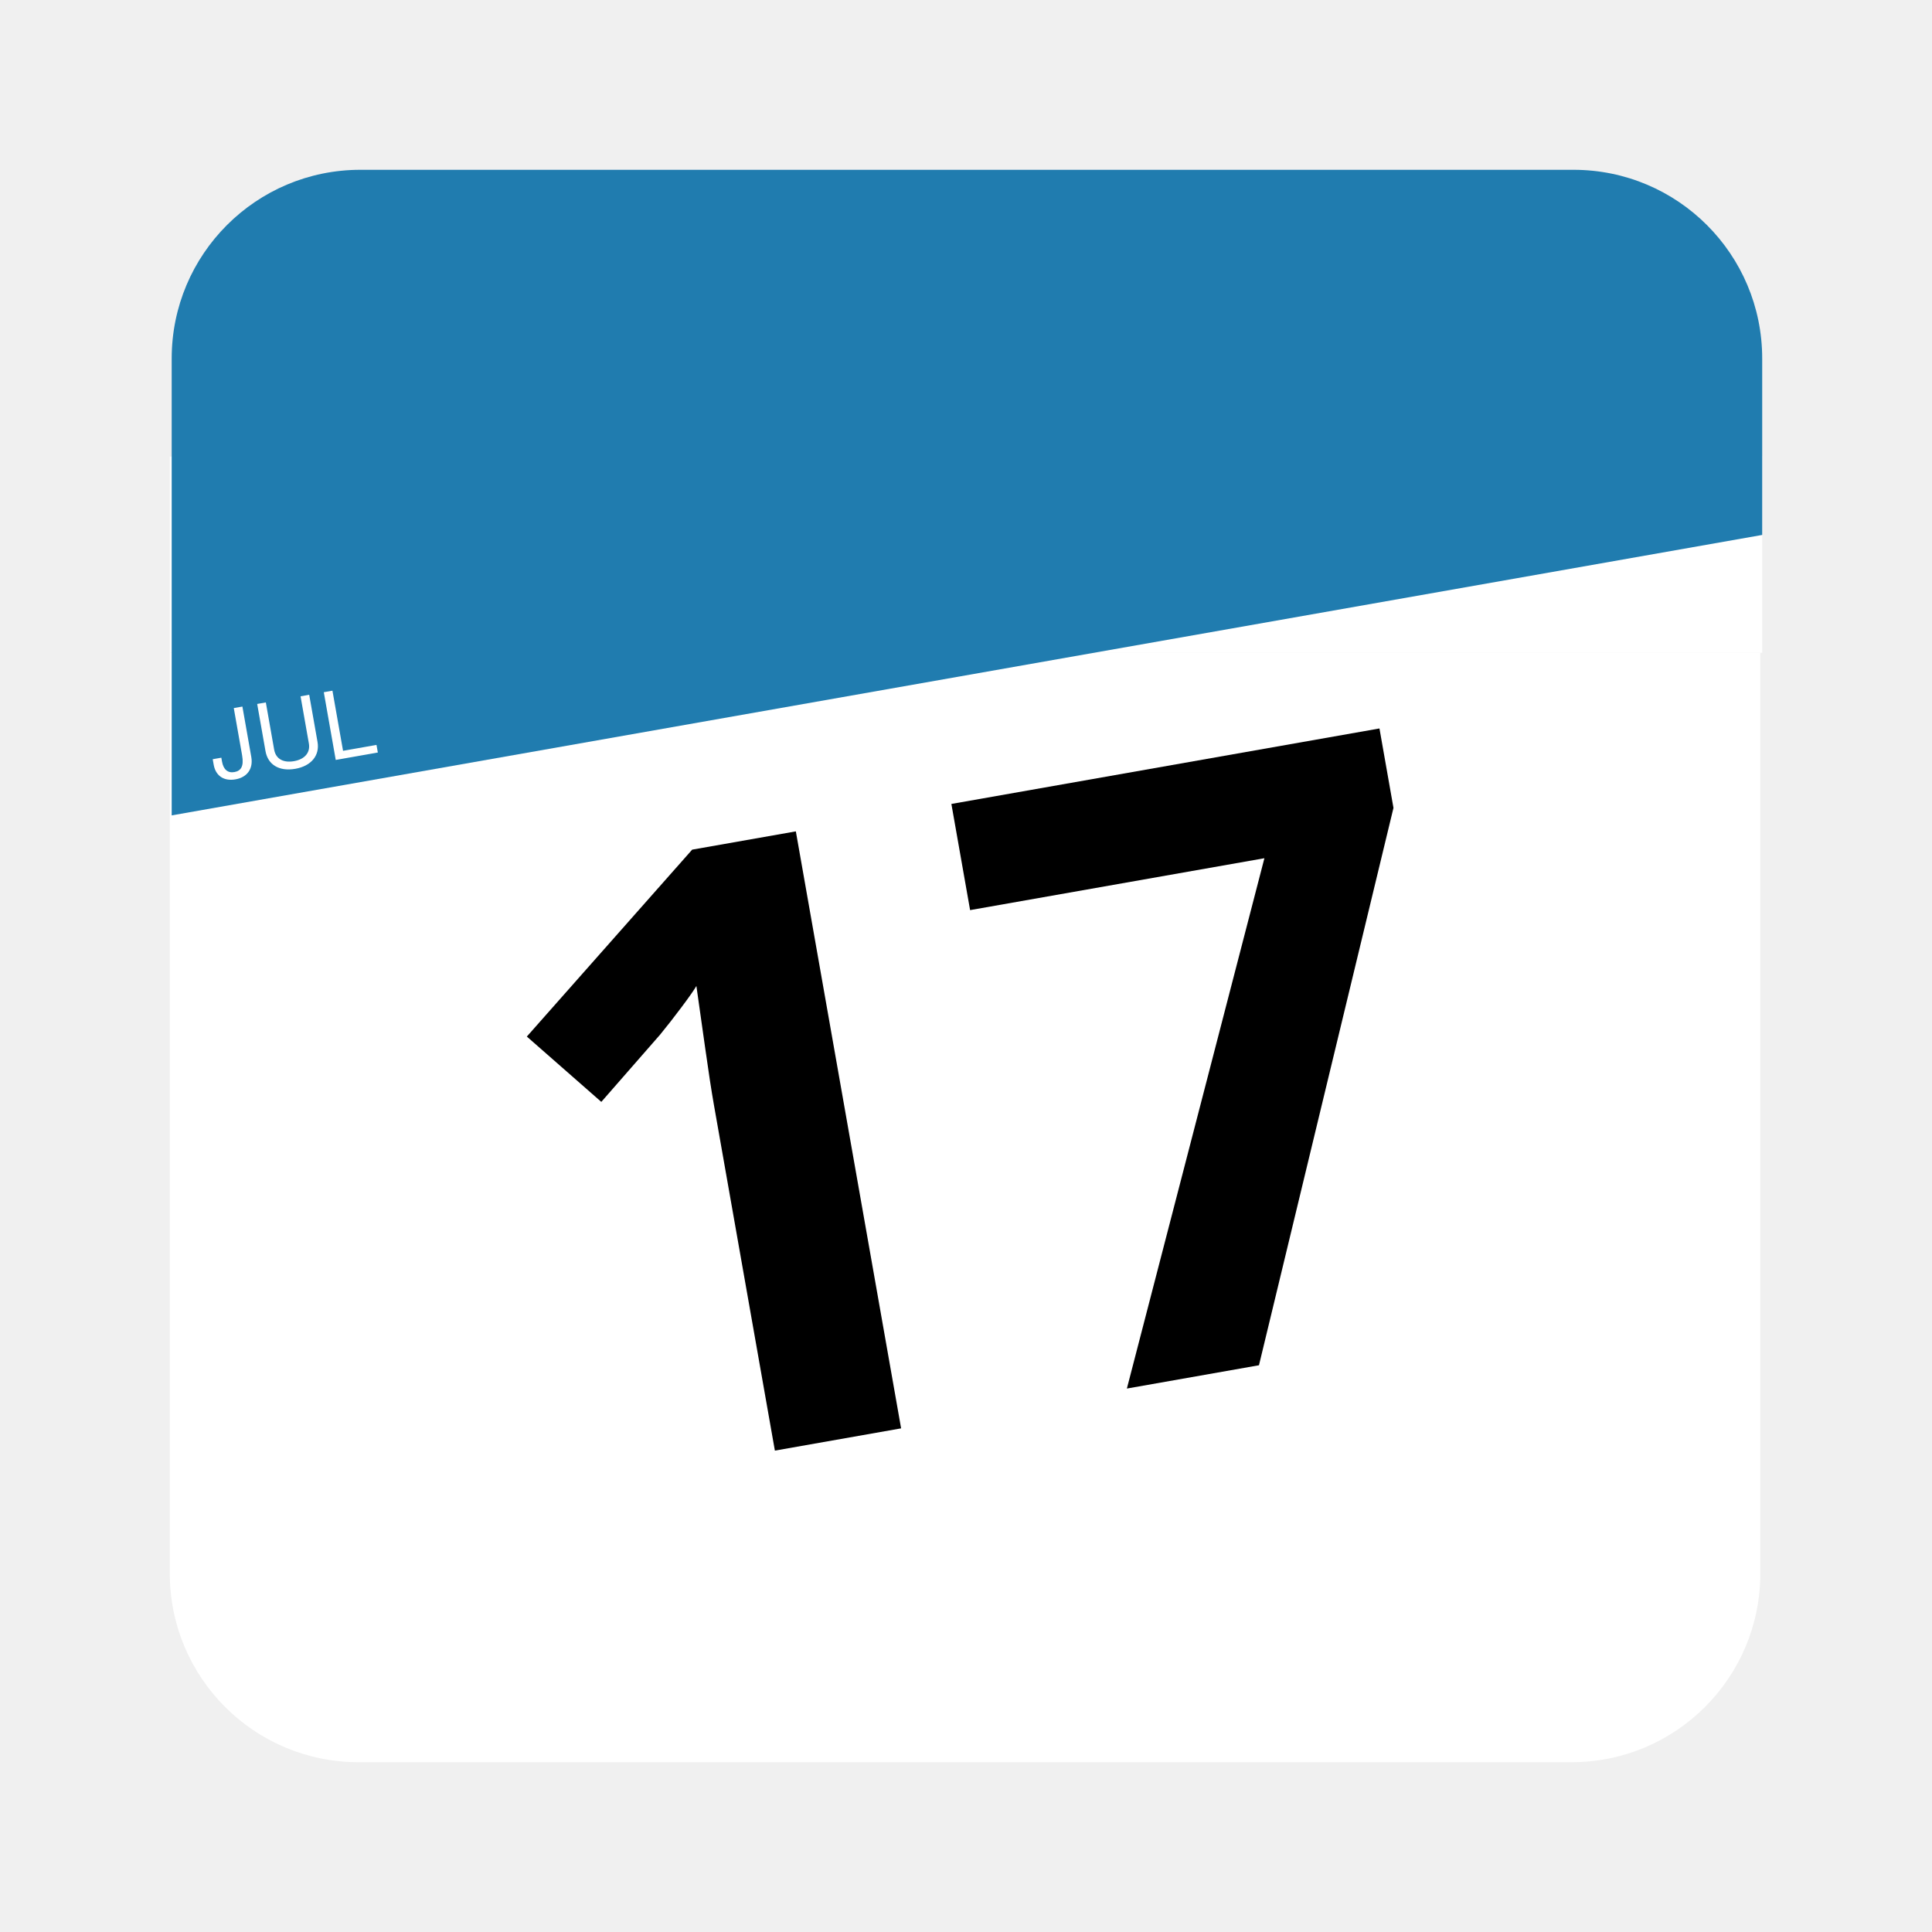
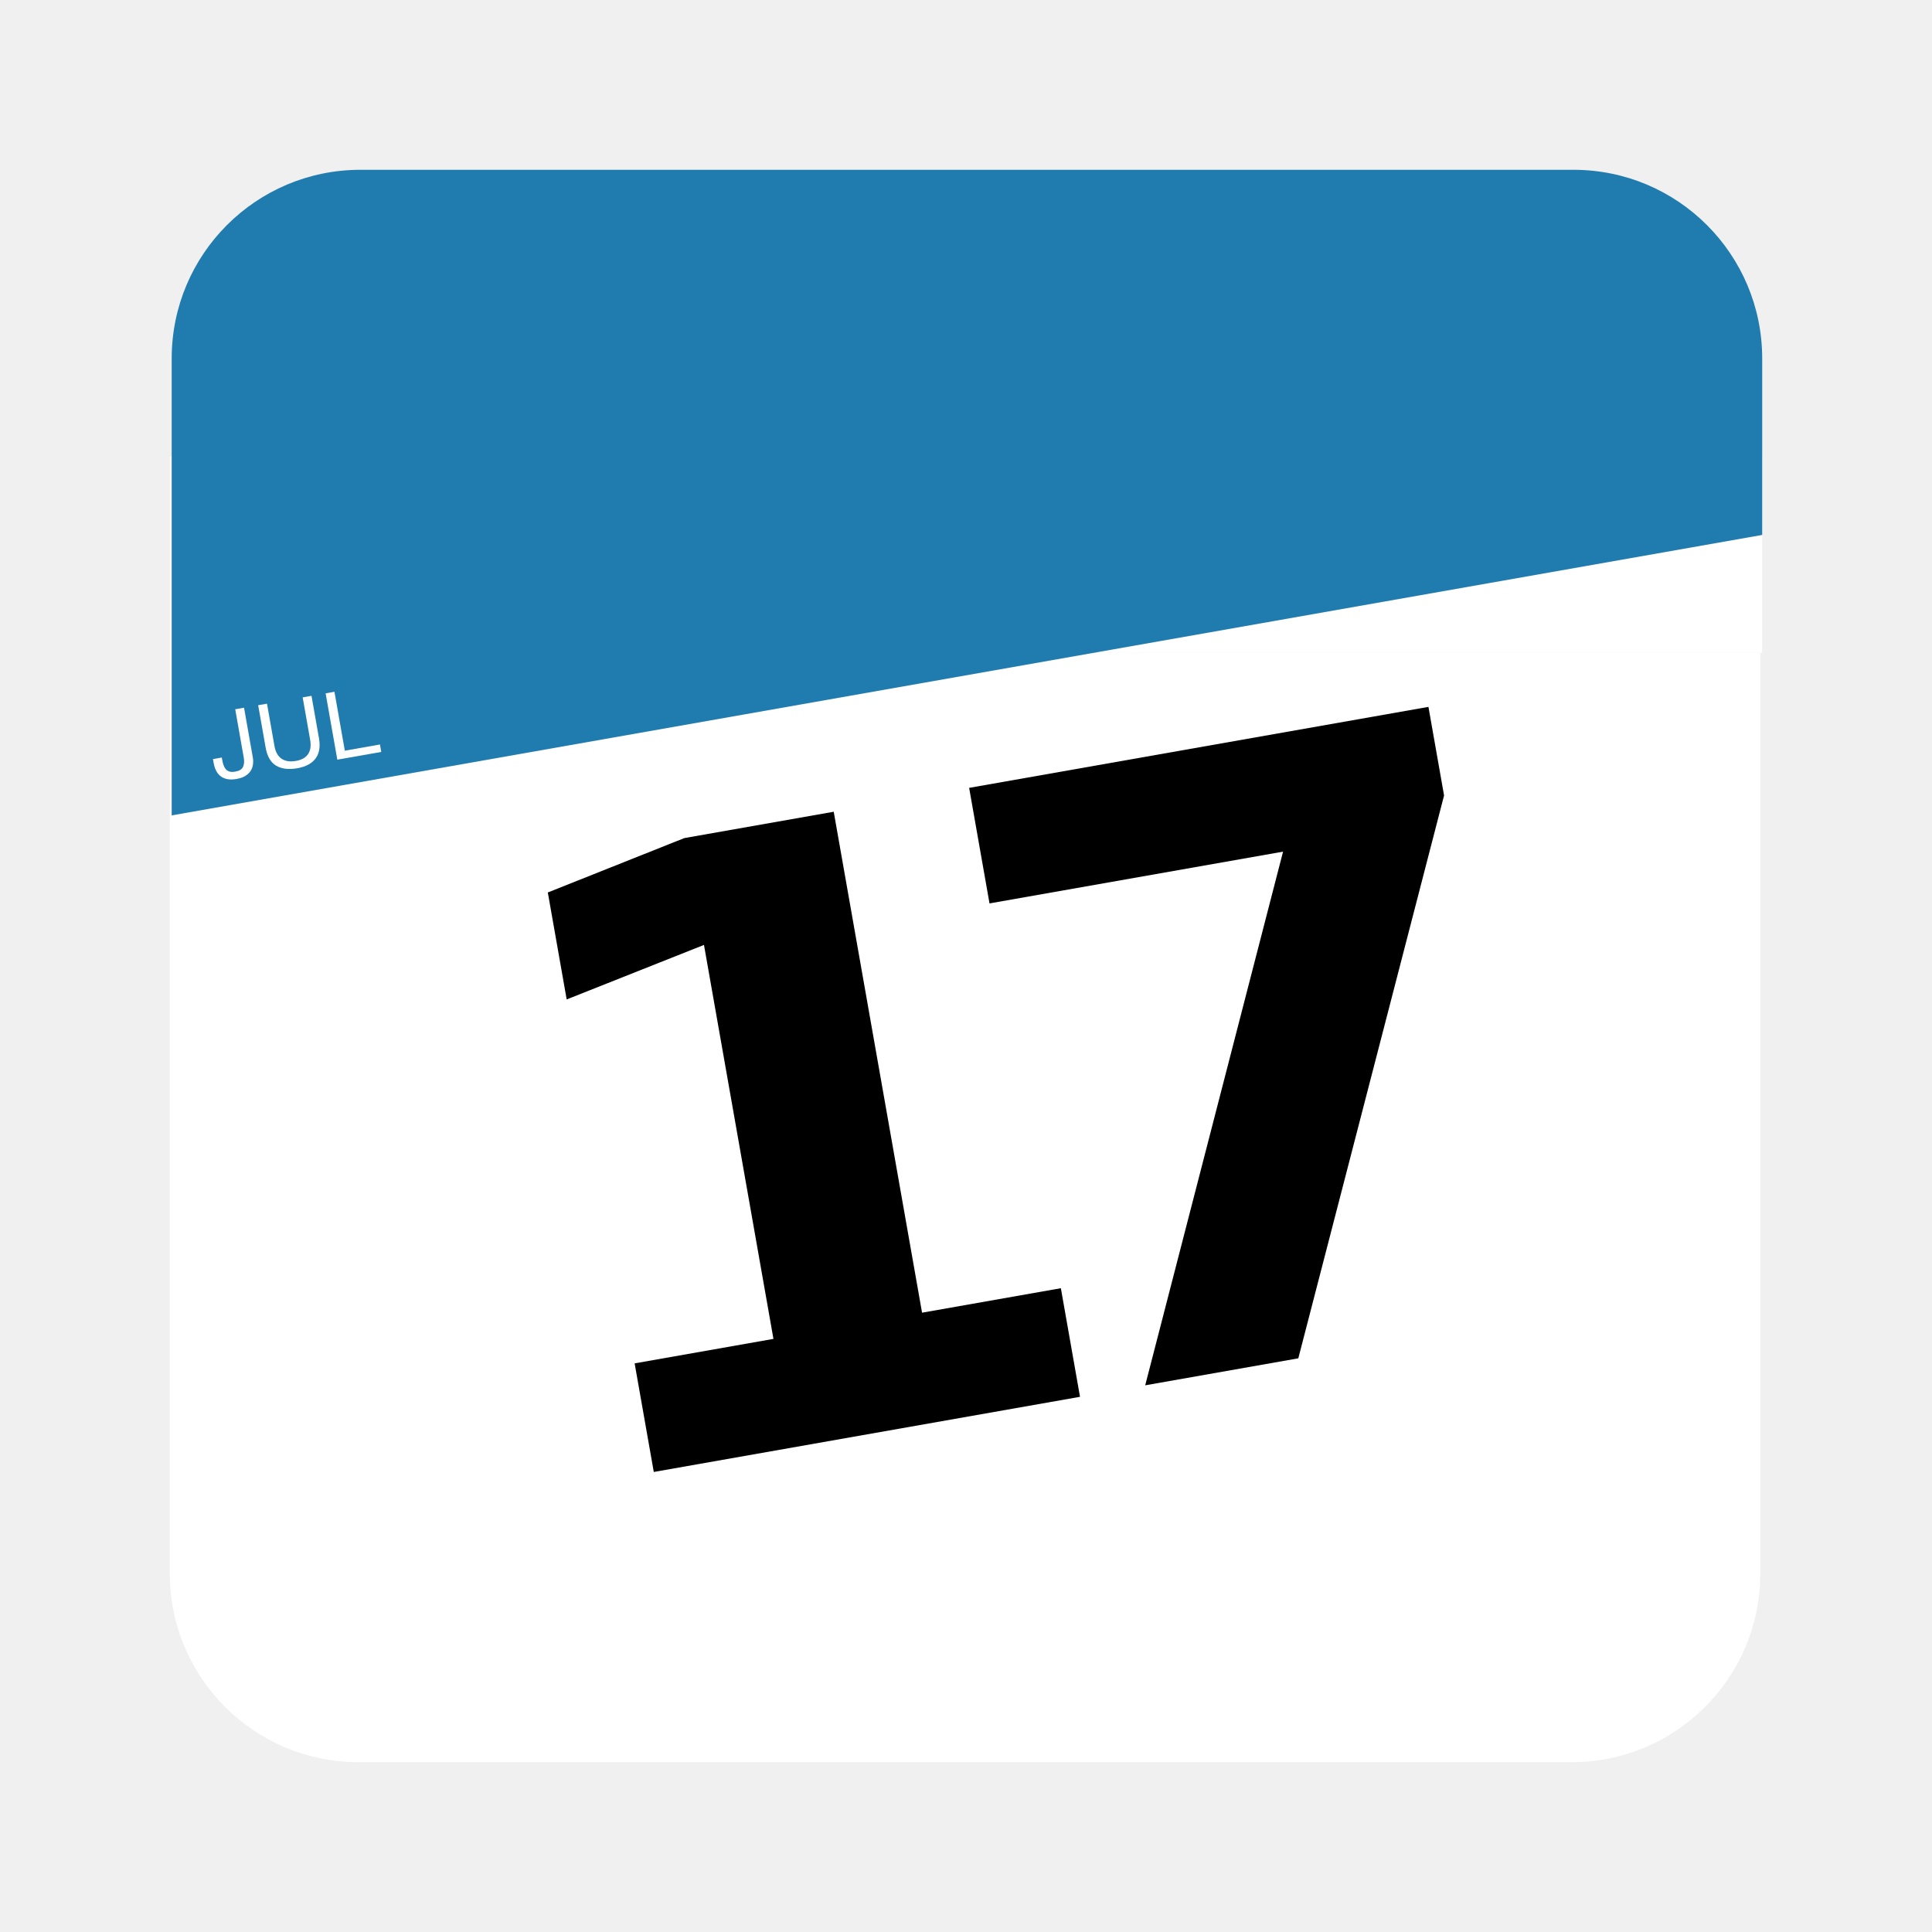
<svg xmlns="http://www.w3.org/2000/svg" viewBox="0 0 1365.333 1365.333" height="1365.333" width="1365.333" xml:space="preserve" id="svg4699" version="1.1">
  <defs id="defs4703">
    <clipPath id="clipPath4715" clipPathUnits="userSpaceOnUse">
      <path id="path4713" d="M 0,1024 H 1024 V 0 H 0 Z" />
    </clipPath>
    <clipPath id="clipPath4729" clipPathUnits="userSpaceOnUse">
      <path id="path4727" d="M 191,934 C 135.771,934 91,889.229 91,834 v 0 -643 C 91,135.771 135.771,91 191,91 v 0 h 643 c 55.229,0 100,44.771 100,100 v 0 643 c 0,55.229 -44.771,100 -100,100 v 0 z" />
    </clipPath>
    <clipPath id="clipPath4745" clipPathUnits="userSpaceOnUse">
      <path id="path4743" d="M 0,1024 H 1024 V 0 H 0 Z" />
    </clipPath>
  </defs>
  <g transform="matrix(1.333333,0,0,-1.333333,0,1365.333)" id="g4707">
    <g id="g4709">
      <g clip-path="url(#clipPath4715)" id="g4711">
        <g transform="translate(90,190)" id="g4717">
          <path id="path4719" style="fill:#ffffff;fill-opacity:1;fill-rule:nonzero;stroke:none" d="m 0,0 c 0,-55.229 44.771,-100 100,-100 h 643 c 55.228,0 100,44.771 100,100 V 488 H 0 Z" />
        </g>
        <path id="path4721" style="fill:#ffffff;fill-opacity:1;fill-rule:nonzero;stroke:none" d="M 934,782 H 90 V 678 h 844 z" />
      </g>
    </g>
    <g id="g4723">
      <g clip-path="url(#clipPath4729)" id="g4725">
        <g transform="translate(1069.555,764.3716)" id="g4731">
          <path id="path4733" style="fill:#207caf;fill-opacity:1;fill-rule:nonzero;stroke:none" d="m 0,0 -1012.372,-178.508 -71.726,406.776 1012.372,178.508 z" />
        </g>
      </g>
    </g>
-     <text id="text4737" style="font-variant:normal;font-weight:normal;font-stretch:normal;font-size:50px;font-family:HelveticaNeue;-inkscape-font-specification:HelveticaNeue;writing-mode:lr-tb;fill:#ffffff;fill-opacity:1;fill-rule:nonzero;stroke:none" transform="matrix(0.9848075,0.1736496,0.1736496,-0.9848075,113.8359,609.9105)">
-       <tspan id="tspan4735" y="0" x="0 25.95 62.05">JUL</tspan>
-     </text>
+     <g transform="matrix(0.9848075,0.1736496,0.1736496,-0.9848075,113.8359,609.9105)" style="font-variant:normal;font-weight:normal;font-stretch:normal;font-size:50px;font-family:HelveticaNeue;-inkscape-font-specification:HelveticaNeue;writing-mode:lr-tb;fill:#ffffff;fill-opacity:1;fill-rule:nonzero;stroke:none" id="text4737">
+       <path d="m 22.05,-8.9 0,-26.8 -4.75,0 0,26.1 q 0,2.95 -1.25,4.7 -1.2,1.75 -4.45,1.75 -1.75,0 -2.9,-0.5 Q 7.6,-4.2 6.95,-5.15 6.35,-6.1 6.1,-7.4 5.85,-8.7 5.85,-10.25 l 0,-1.5 -4.75,0 0,2.2 q 0,5.1 2.7,7.75 2.7,2.6 7.7,2.6 3,0 5,-0.8 2.05,-0.85 3.25,-2.2 1.25,-1.4 1.75,-3.15 0.55,-1.75 0.55,-3.55 z" style="" id="path3356" />
+       <path d="m 58.35,-12.9 0,-22.8 -4.75,0 0,22.8 q 0,4.8 -2.4,7.3 -2.35,2.45 -6.9,2.45 -4.8,0 -7.35,-2.45 -2.55,-2.5 -2.55,-7.3 l 0,-22.8 -4.75,0 0,22.8 q 0,7.15 3.85,10.45 3.9,3.25 10.8,3.25 6.75,0 10.4,-3.4 3.65,-3.45 3.65,-10.3 z" style="" id="path3358" />
+       <path d="m 65.95,-35.7 0,35.7 23.65,0 0,-4 -18.9,0 0,-31.7 -4.75,0 z" style="" id="path3360" />
+     </g>
    <g id="g4739">
      <g clip-path="url(#clipPath4745)" id="g4741">
-         <text id="text4749" style="font-variant:normal;font-weight:bold;font-stretch:normal;font-size:450.001px;font-family:'Helvetica 55 Roman';-inkscape-font-specification:HelveticaNeue-Bold;writing-mode:lr-tb;fill:#000000;fill-opacity:1;fill-rule:nonzero;stroke:none" transform="matrix(0.9848075,0.1736496,0.1736496,-0.9848075,294.5863,234.6699)">
-           <tspan id="tspan4747" y="0" x="0 250.201">17</tspan>
-         </text>
+         <g transform="matrix(0.9848075,0.1736496,0.1736496,-0.9848075,294.5863,234.6699)" style="font-variant:normal;font-weight:bold;font-stretch:normal;font-size:450.001px;font-family:'Helvetica 55 Roman';-inkscape-font-specification:HelveticaNeue-Bold;writing-mode:lr-tb;fill:#000000;fill-opacity:1;fill-rule:nonzero;stroke:none" id="text4749">
+           <path d="m 52.735,-58.447 74.707,0 0,-212.037 -76.685,15.82 0,-57.569 76.245,-15.82 80.42,0 0,269.605 74.707,0 0,58.447 -229.395,0 0,-58.447 z" style="" id="path3363" />
+           <path d="m 280.303,-328.053 247.193,0 0,47.681 L 399.615,0 l -82.398,0 121.07,-265.87 -157.984,0 0,-62.183 z" style="" id="path3365" />
+         </g>
      </g>
    </g>
  </g>
</svg>
